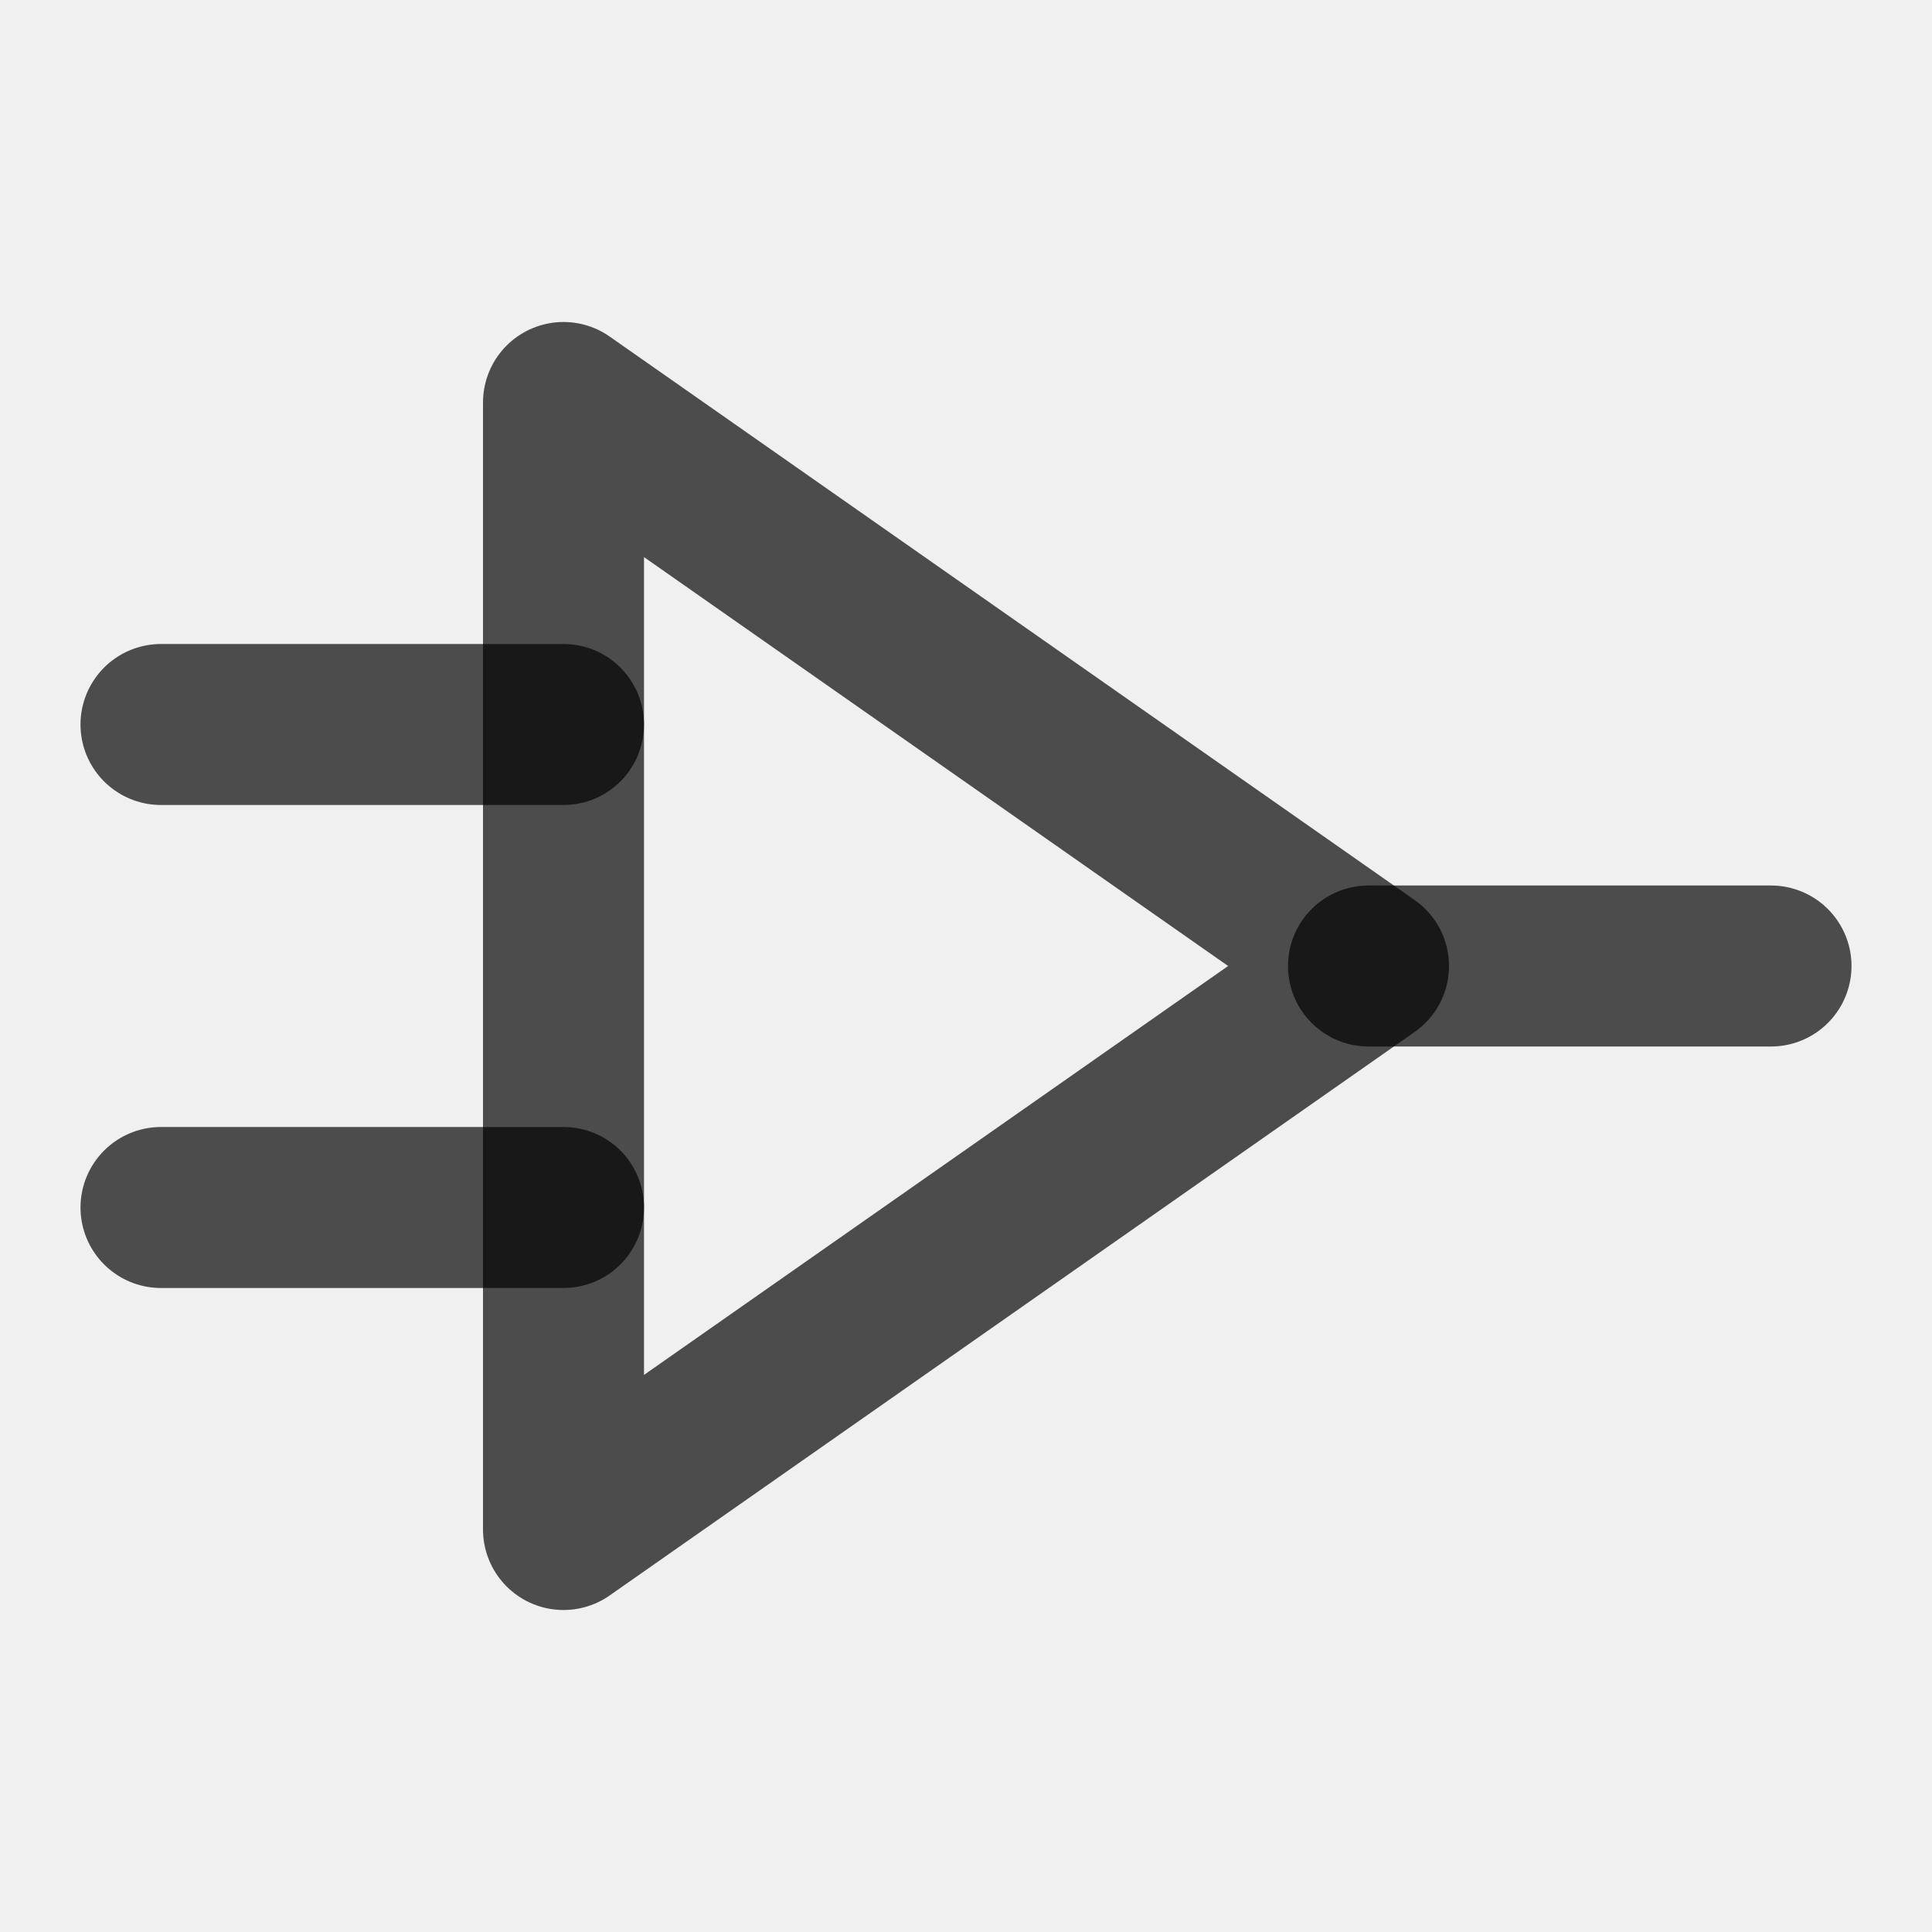
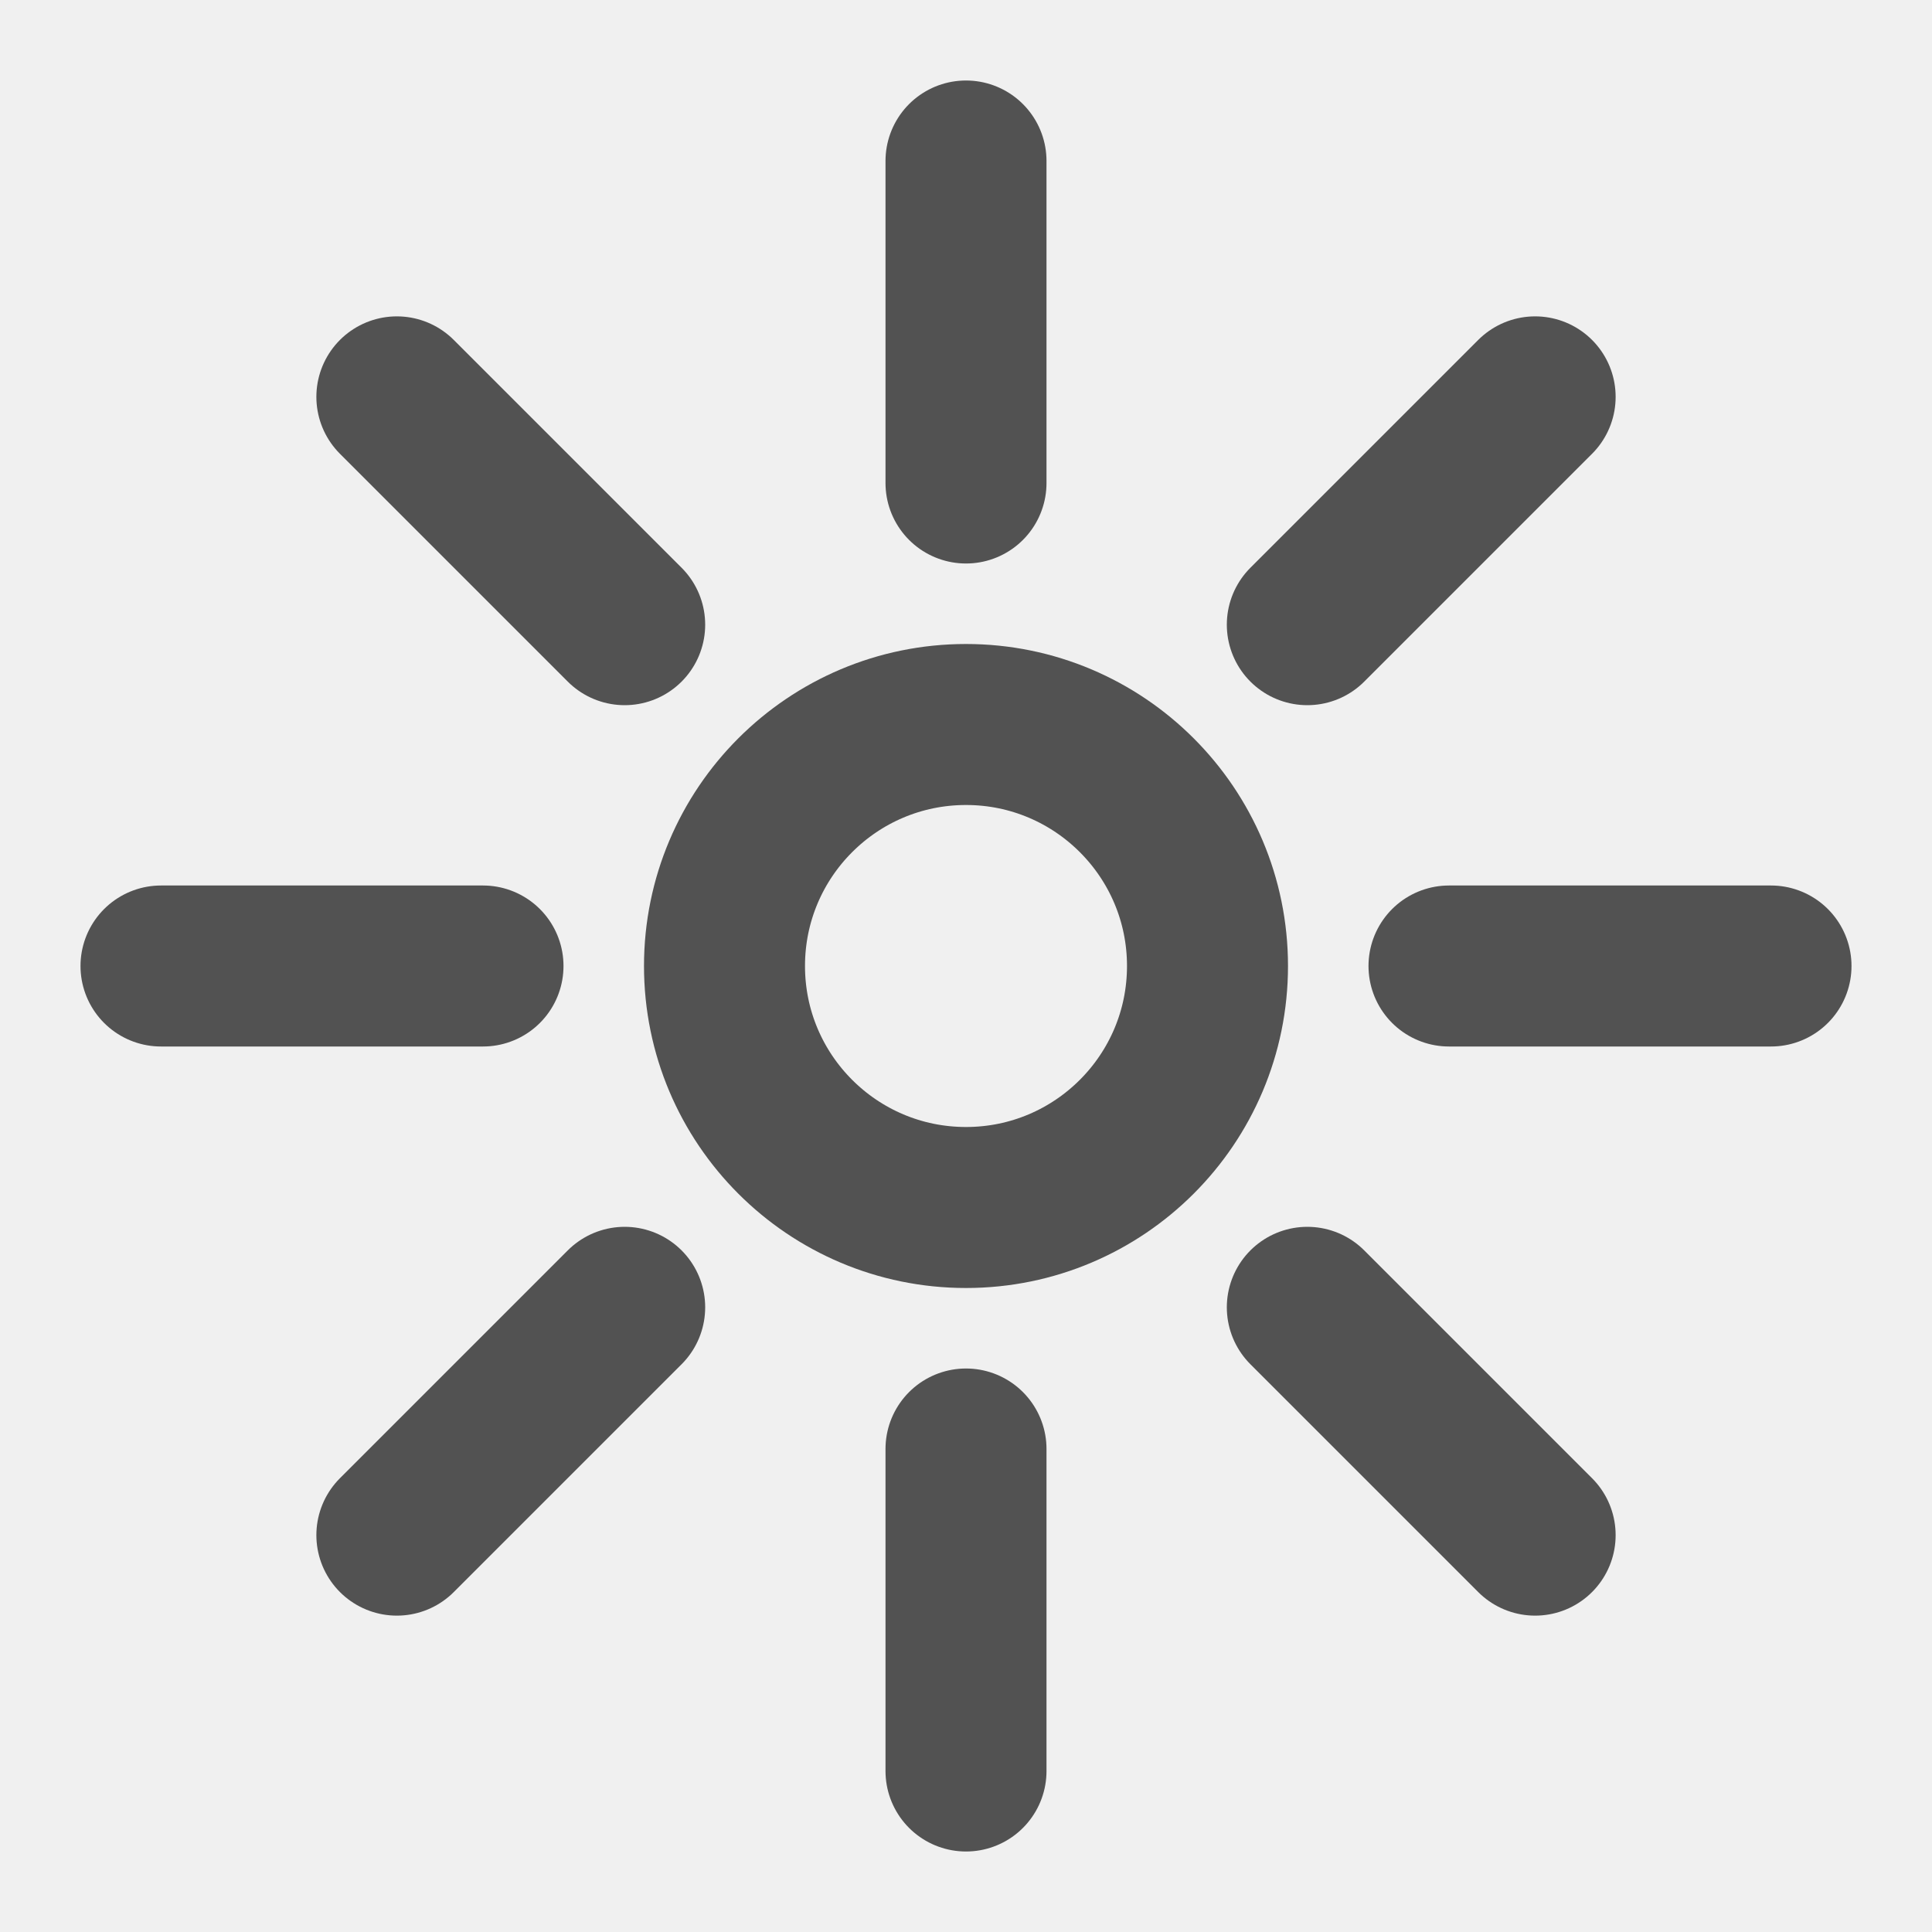
<svg xmlns="http://www.w3.org/2000/svg" width="24" height="24" viewBox="0 0 24 24" fill="none">
-   <g clip-path="url(#clip0_385_417)">
-     <path d="M22 12H17" stroke="black" stroke-opacity="0.68" stroke-width="2" stroke-linecap="round" stroke-linejoin="round" />
-     <path d="M2 9H7" stroke="black" stroke-opacity="0.68" stroke-width="2" stroke-linecap="round" stroke-linejoin="round" />
-     <path d="M2 15H7" stroke="black" stroke-opacity="0.68" stroke-width="2" stroke-linecap="round" stroke-linejoin="round" />
-     <path d="M7 5L17 12L7 19V5Z" stroke="black" stroke-opacity="0.68" stroke-width="2" stroke-linecap="round" stroke-linejoin="round" />
-   </g>
-   <defs>
-     <clipPath id="clip0_385_417">
-       <rect width="24" height="24" fill="white" />
-     </clipPath>
-   </defs>
+   <circle cx="12" cy="12" r="3" stroke="#525252" stroke-width="2" fill="none" />
+   <path d="M12 2V6M12 18V22M22 12H18M6 12H2M19.07 4.93L16.24 7.76M7.76 16.24L4.93 19.07M19.07 19.07L16.24 16.24M7.76 7.76L4.93 4.93" stroke="#525252" stroke-width="2" stroke-linecap="round" />
</svg>
